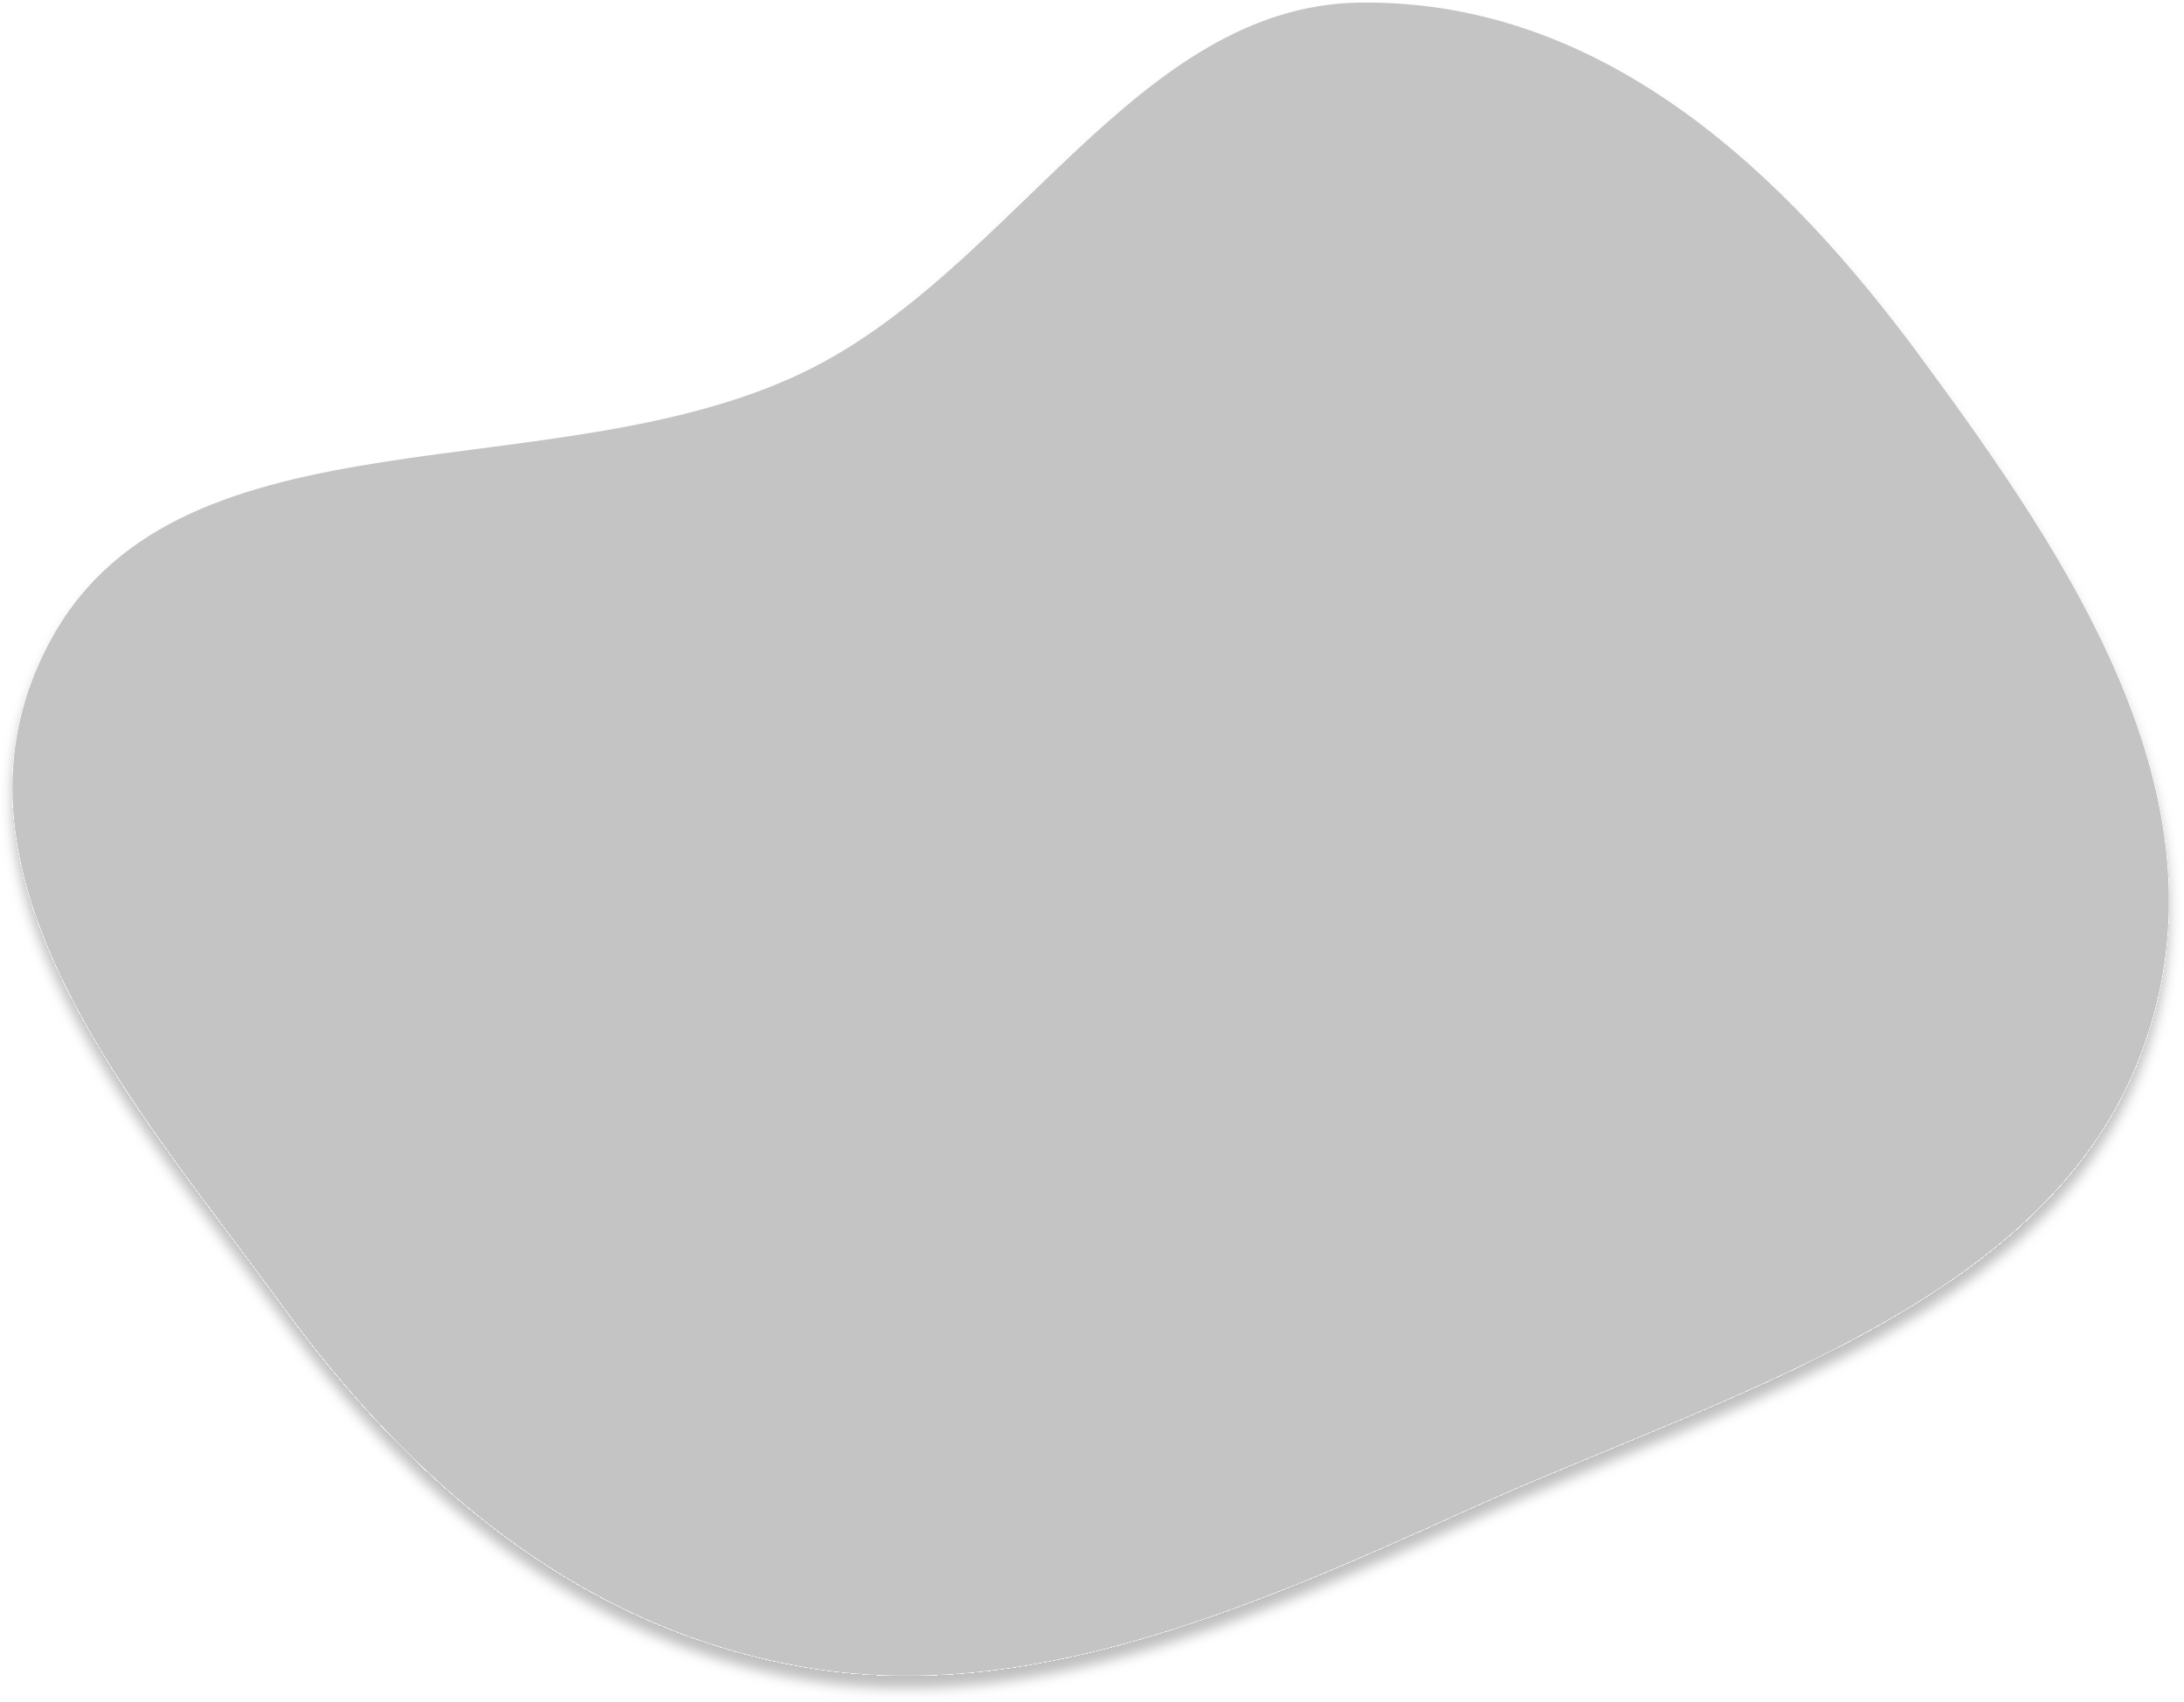
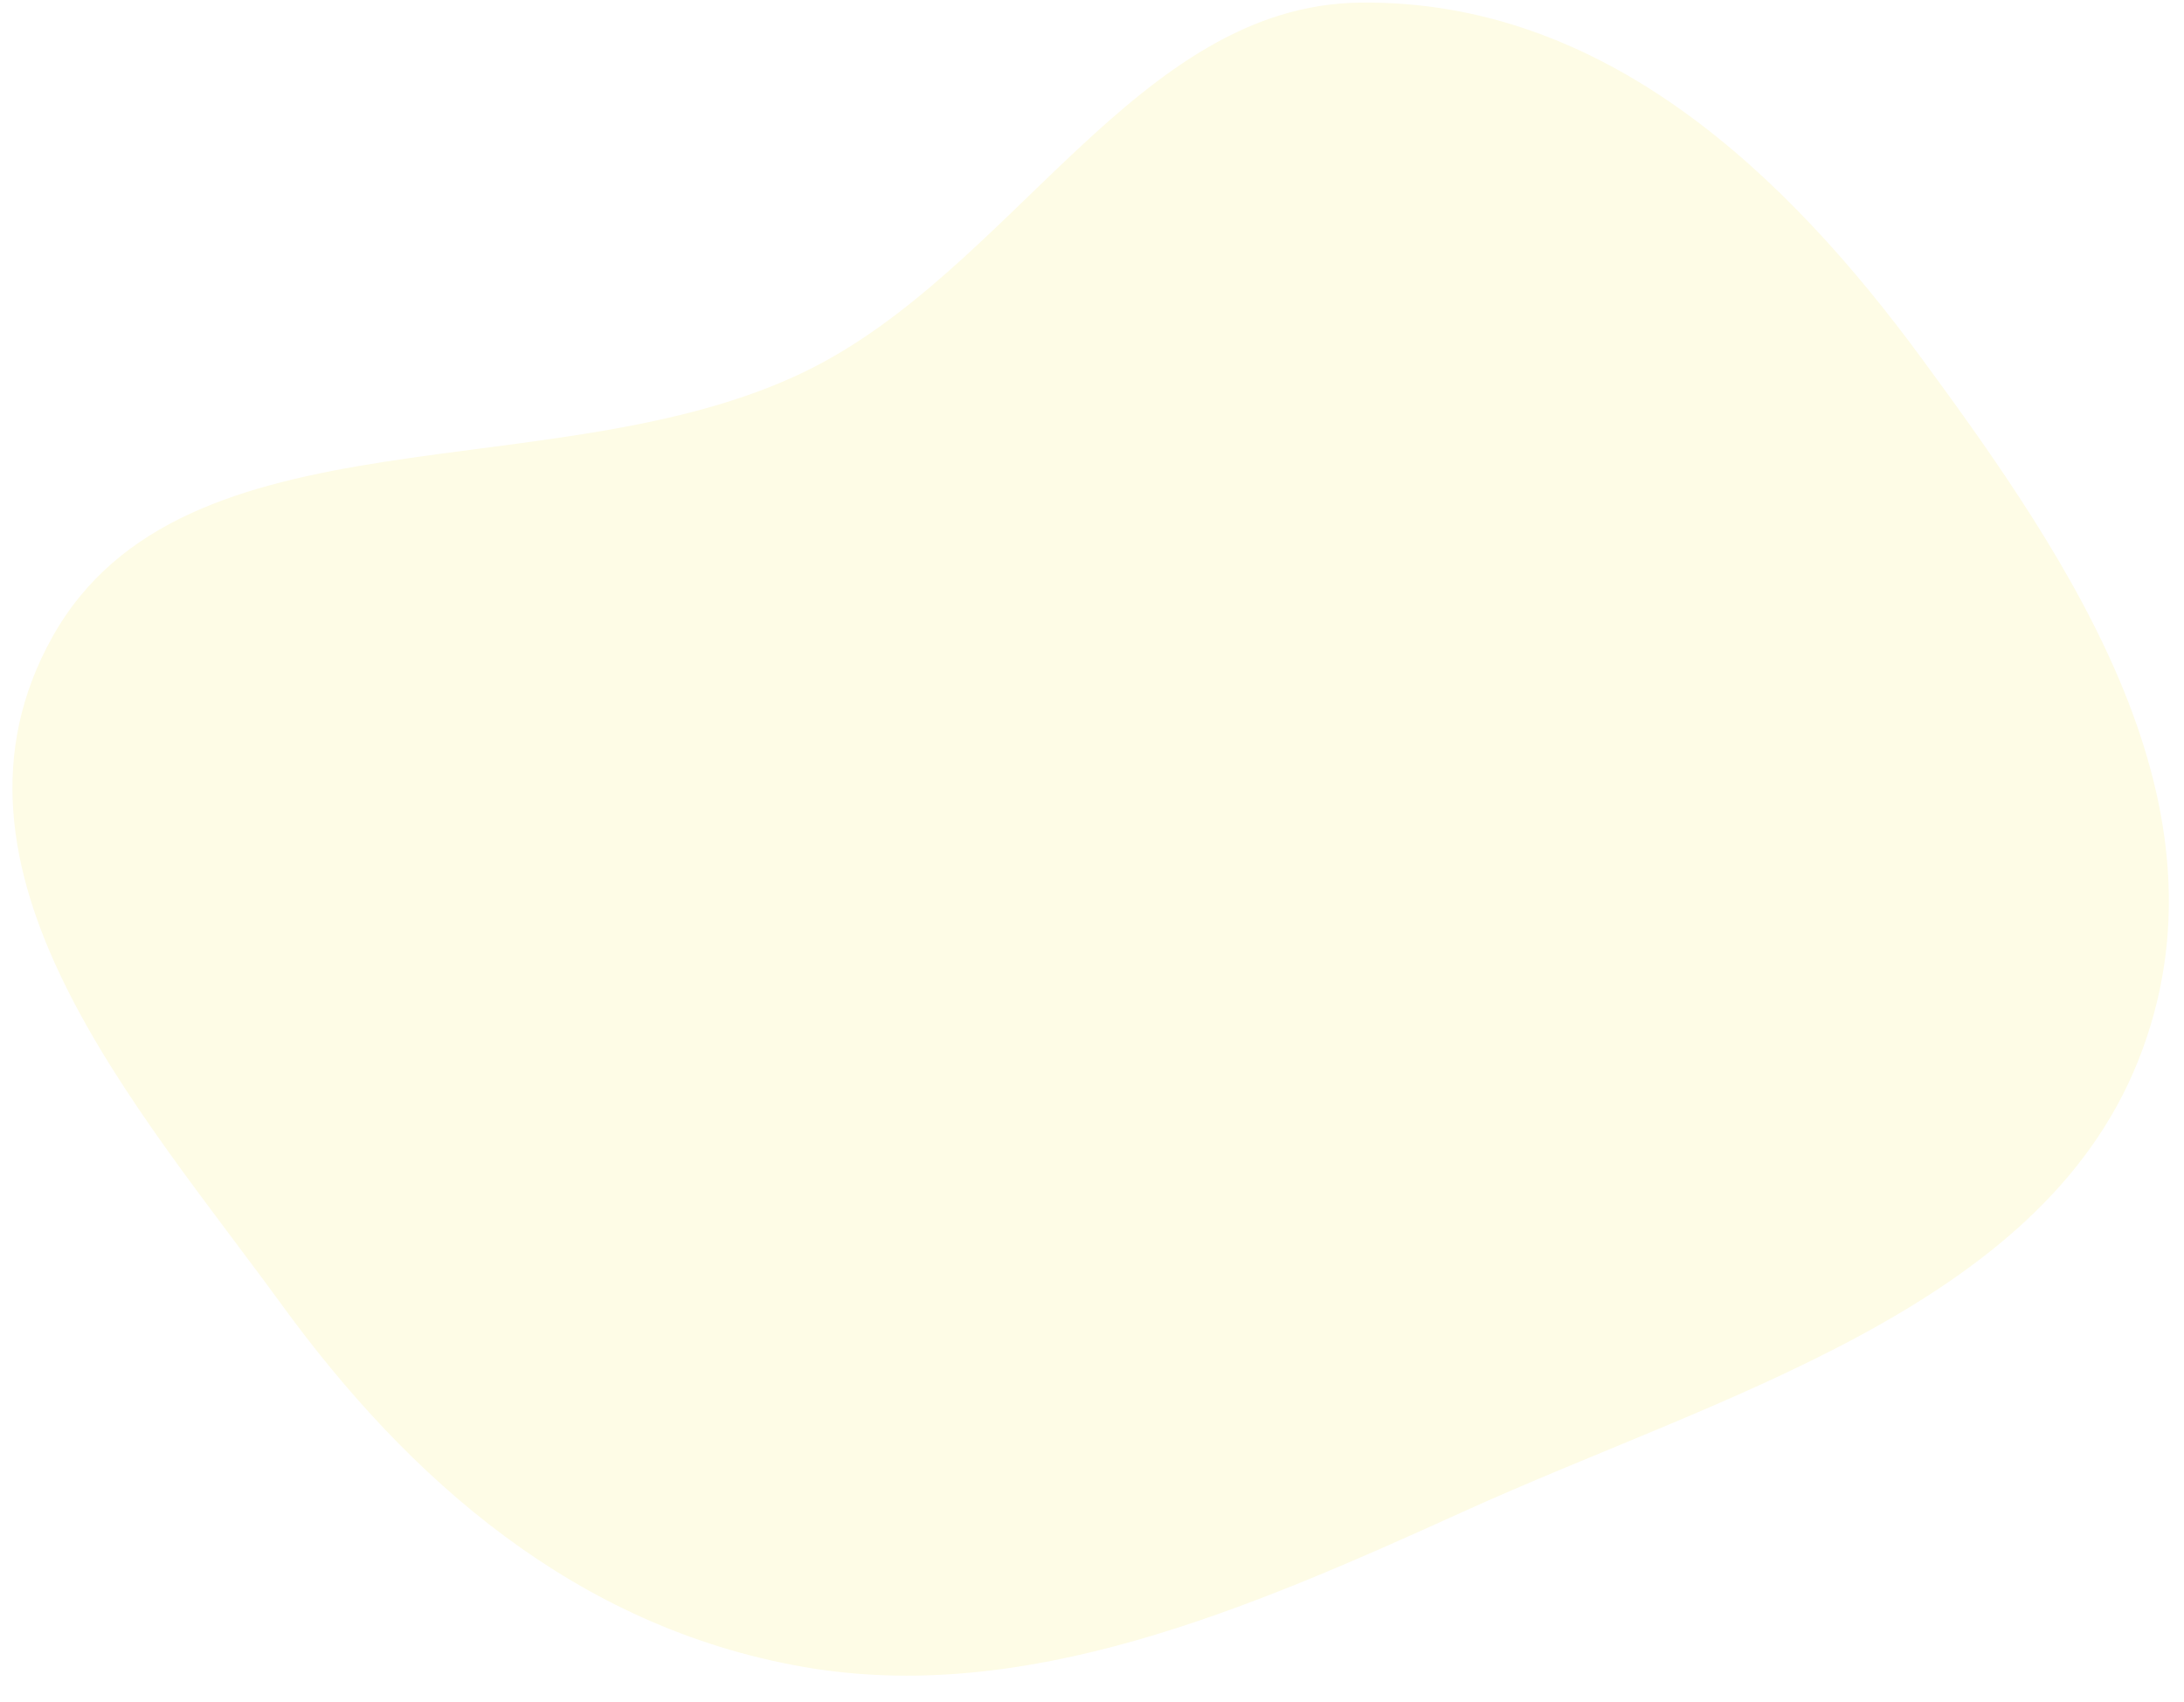
<svg xmlns="http://www.w3.org/2000/svg" width="720" height="561" viewBox="0 0 720 561" fill="none">
  <g filter="url(#filter0_d_10_3)">
-     <path fill-rule="evenodd" clip-rule="evenodd" d="M482.288 498.332C411.03 530.682 337.752 562.23 264.657 549.419C189.724 536.285 134.753 487.564 92.884 430.079C45.518 365.046 -25.568 286.38 17.336 209.848C60.549 132.766 183.007 162.414 265.308 122.51C333.832 89.286 374.598 1.759 448.377 0.856C529.489 -0.138 589.451 58.251 633.416 118.002C682.982 185.364 738.088 266.121 704.941 349.54C672.357 431.541 566.724 460 482.288 498.332Z" fill="#C4C4C4" />
+     <path fill-rule="evenodd" clip-rule="evenodd" d="M482.288 498.332C411.03 530.682 337.752 562.23 264.657 549.419C189.724 536.285 134.753 487.564 92.884 430.079C45.518 365.046 -25.568 286.38 17.336 209.848C60.549 132.766 183.007 162.414 265.308 122.51C333.832 89.286 374.598 1.759 448.377 0.856C529.489 -0.138 589.451 58.251 633.416 118.002C682.982 185.364 738.088 266.121 704.941 349.54C672.357 431.541 566.724 460 482.288 498.332Z" fill="#FEFCE6" />
  </g>
-   <defs>
-     <filter id="filter0_d_10_3" x="0.101" y="0.843" width="718.915" height="559.498" filterUnits="userSpaceOnUse" color-interpolation-filters="sRGB">
-       <feFlood flood-opacity="0" result="BackgroundImageFix" />
-       <feColorMatrix in="SourceAlpha" type="matrix" values="0 0 0 0 0 0 0 0 0 0 0 0 0 0 0 0 0 0 127 0" result="hardAlpha" />
-       <feOffset dy="4" />
-       <feGaussianBlur stdDeviation="2" />
-       <feComposite in2="hardAlpha" operator="out" />
-       <feColorMatrix type="matrix" values="0 0 0 0 0 0 0 0 0 0 0 0 0 0 0 0 0 0 0.25 0" />
-       <feBlend mode="normal" in2="BackgroundImageFix" result="effect1_dropShadow_10_3" />
-       <feBlend mode="normal" in="SourceGraphic" in2="effect1_dropShadow_10_3" result="shape" />
-     </filter>
-   </defs>
</svg>
